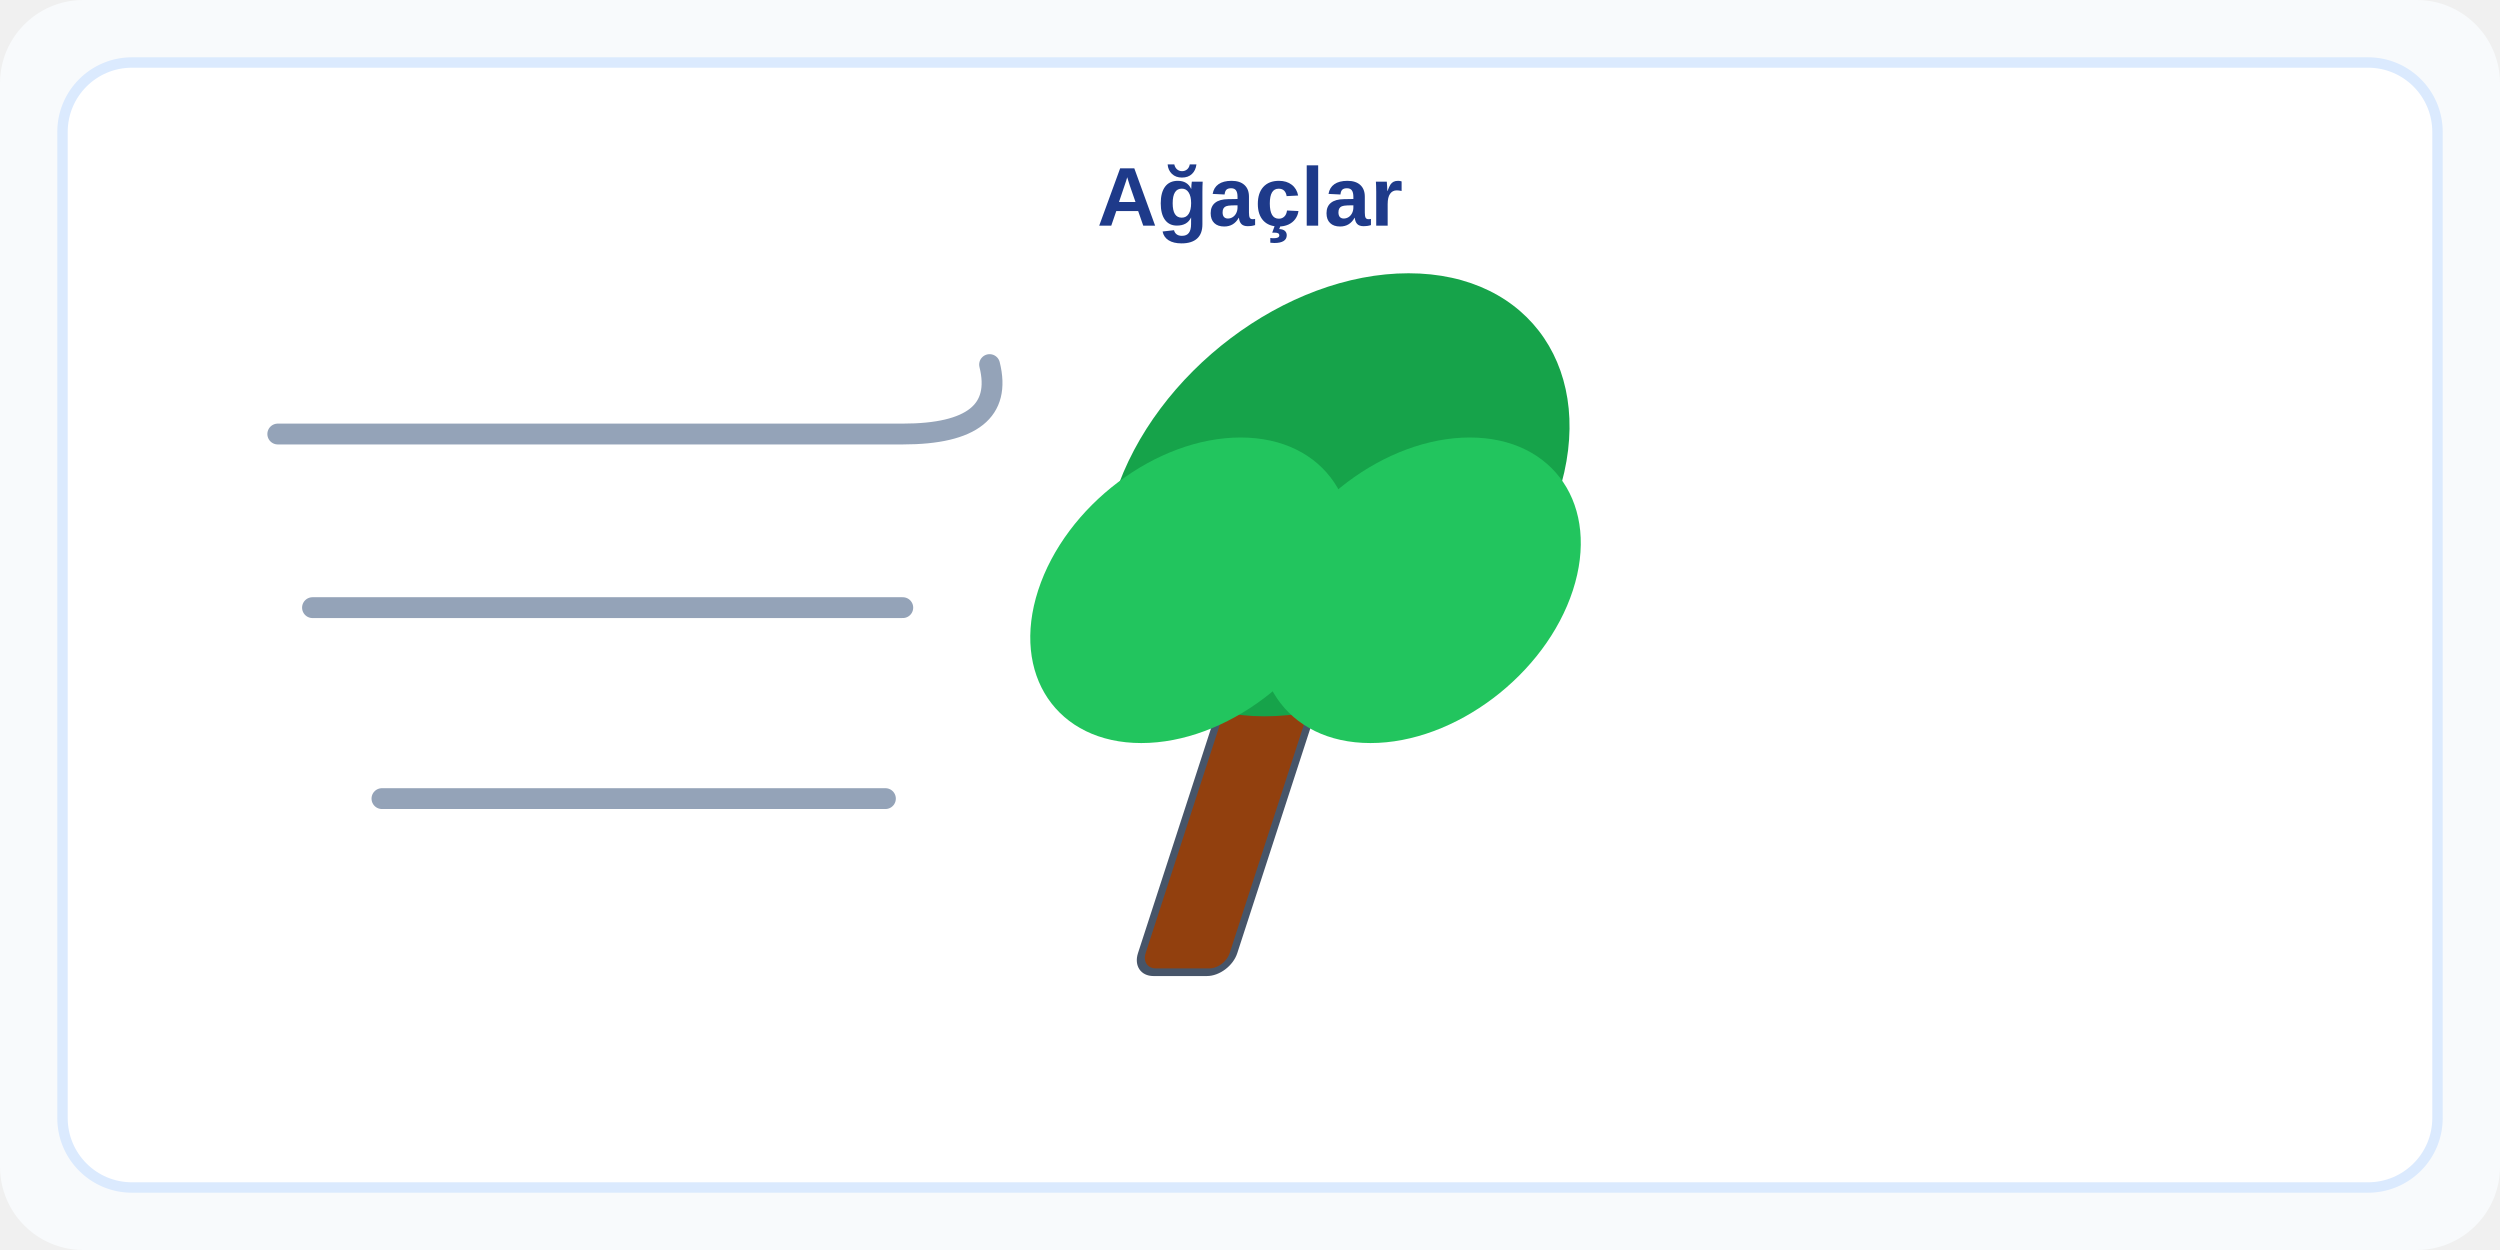
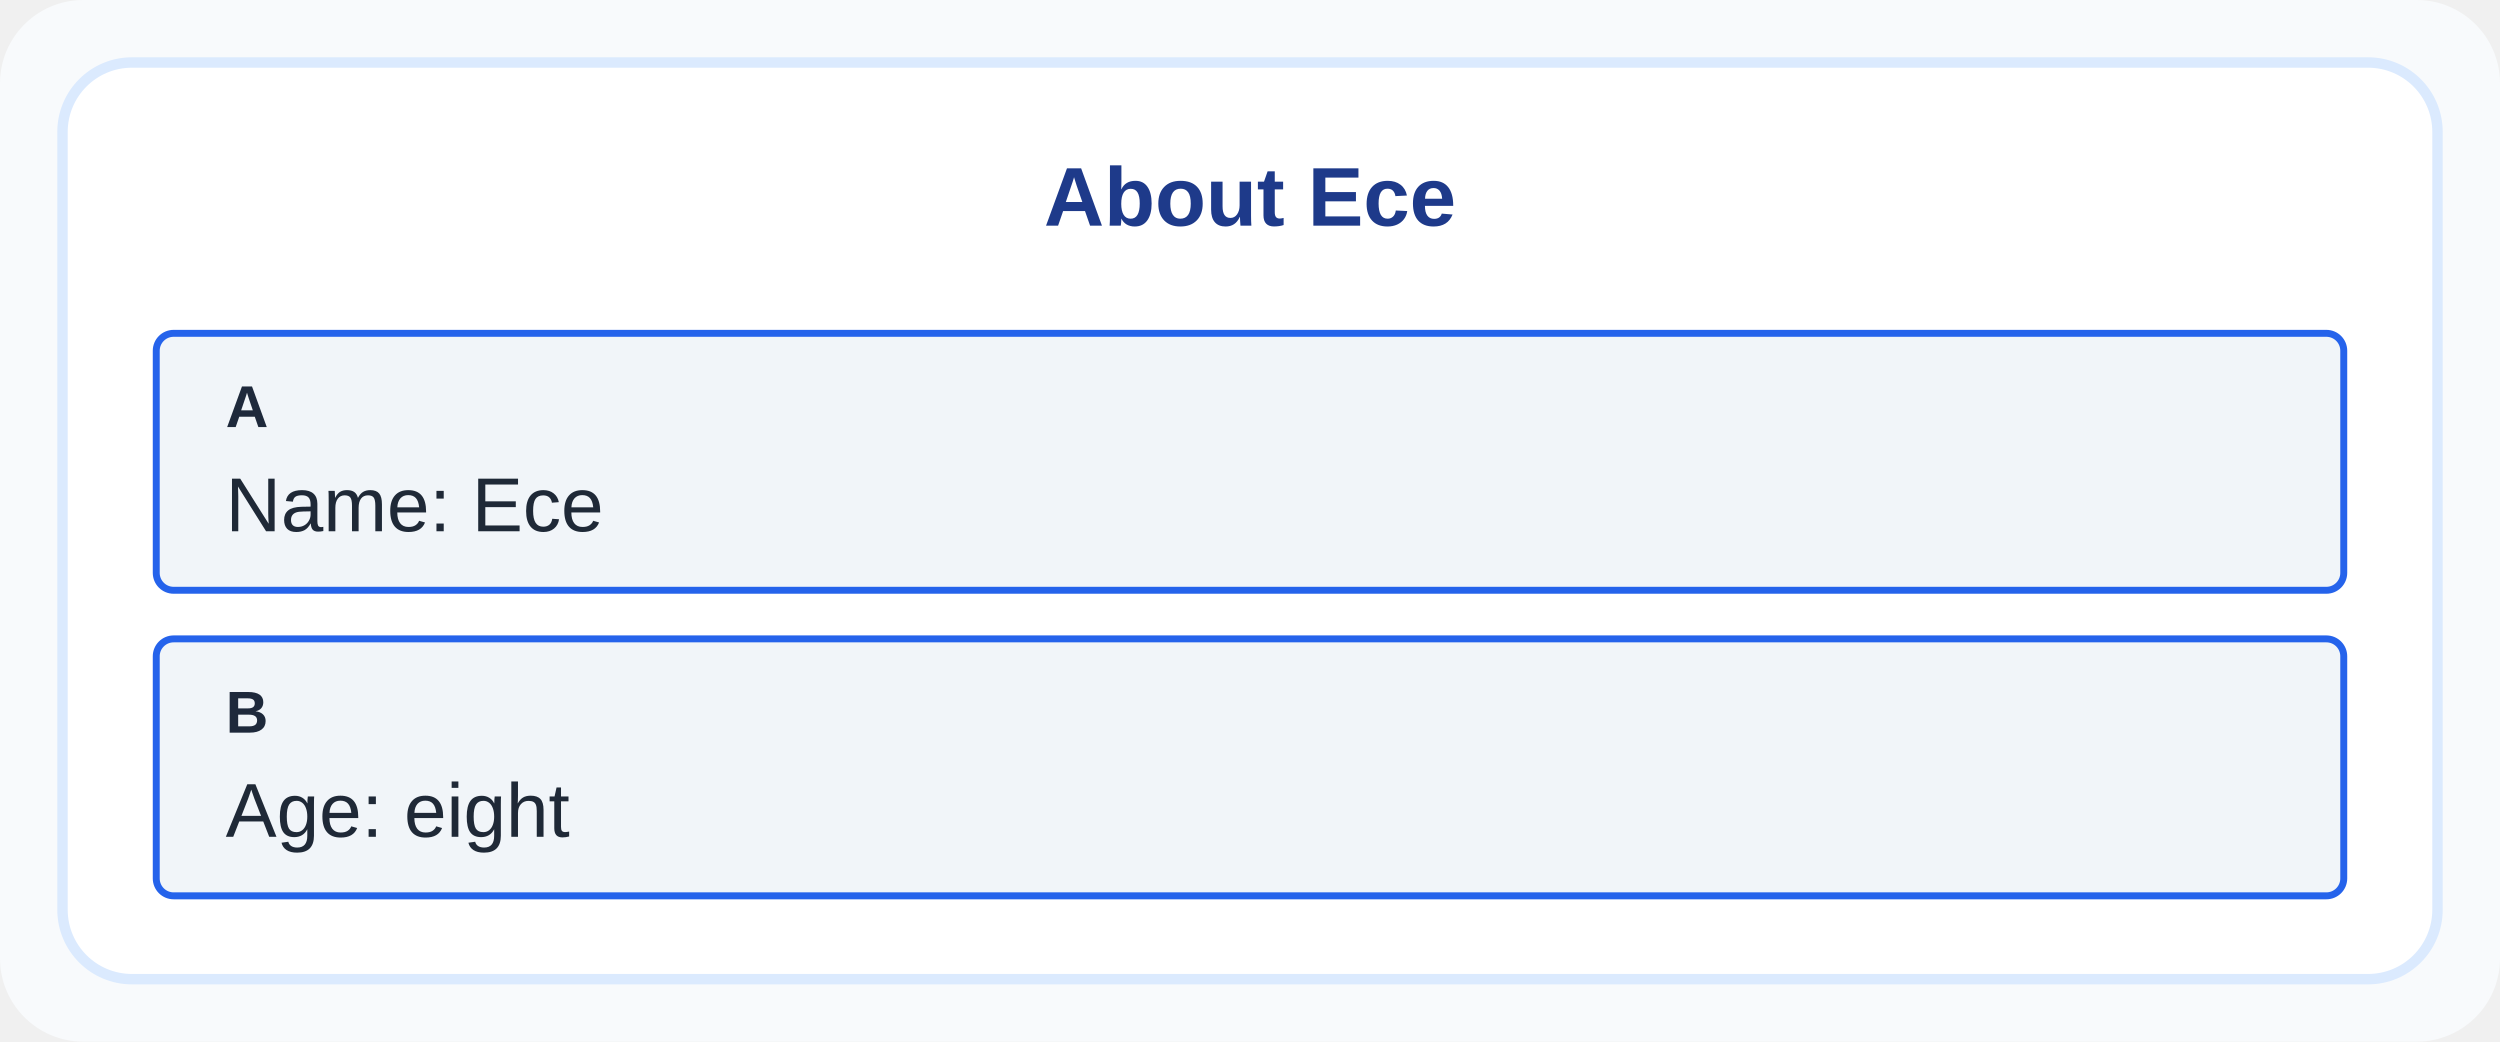
- <svg xmlns="http://www.w3.org/2000/svg" viewBox="0 0 720 360" role="img" aria-labelledby="title desc">
+ <svg xmlns="http://www.w3.org/2000/svg" viewBox="0 0 720 300" role="img" aria-labelledby="title desc">
  <style>.title{font:700 24px Arial,sans-serif;fill:#1E3A8A}.label{font:600 15px Arial,sans-serif;fill:#334155}.small{font:500 14px Arial,sans-serif;fill:#475569}.value{font:700 17px Arial,sans-serif;fill:#1E293B}.coin{font:700 18px Arial,sans-serif;fill:#92400E}.equation{font:700 36px Arial,sans-serif;fill:#1E3A8A}</style>
-   <rect width="720" height="360" rx="24" fill="#F8FAFC" />
-   <rect x="18" y="18" width="684" height="324" rx="20" fill="#fff" stroke="#DBEAFE" stroke-width="3" />
-   <text x="360" y="65" text-anchor="middle" class="title">Ağaçlar</text>
-   <g transform="translate(350 250) skewX(-18)">
-     <g transform="translate(0 -80) scale(1.1)">
-       <rect x="-12" y="0" width="24" height="100" rx="5" fill="#92400e" stroke="#475569" stroke-width="2" />
-       <circle cx="0" cy="-25" r="58" fill="#16a34a" />
-       <circle cx="-30" cy="0" r="40" fill="#22c55e" />
-       <circle cx="30" cy="0" r="40" fill="#22c55e" />
-     </g>
-   </g>
-   <path d="M80 125H260q30 0 25-20M90 175H260m-150 55H255" fill="none" stroke="#94a3b8" stroke-width="6" stroke-linecap="round" stroke-linejoin="round" />
+   <rect width="720" height="300" rx="24" fill="#F8FAFC" />
+   <rect x="18" y="18" width="684" height="264" rx="20" fill="#fff" stroke="#DBEAFE" stroke-width="3" />
+   <text x="360" y="65" text-anchor="middle" class="title">About Ece</text>
+   <rect x="45" y="96" width="630" height="74" rx="5" fill="#f1f5f9" stroke="#2563eb" stroke-width="2" />
+   <text x="65" y="123" class="value">A</text>
+   <text x="65" y="153" style="font:22px Arial;fill:#1f2937">Name: Ece</text>
+   <rect x="45" y="184" width="630" height="74" rx="5" fill="#f1f5f9" stroke="#2563eb" stroke-width="2" />
+   <text x="65" y="211" class="value">B</text>
+   <text x="65" y="241" style="font:22px Arial;fill:#1f2937">Age: eight</text>
</svg>
